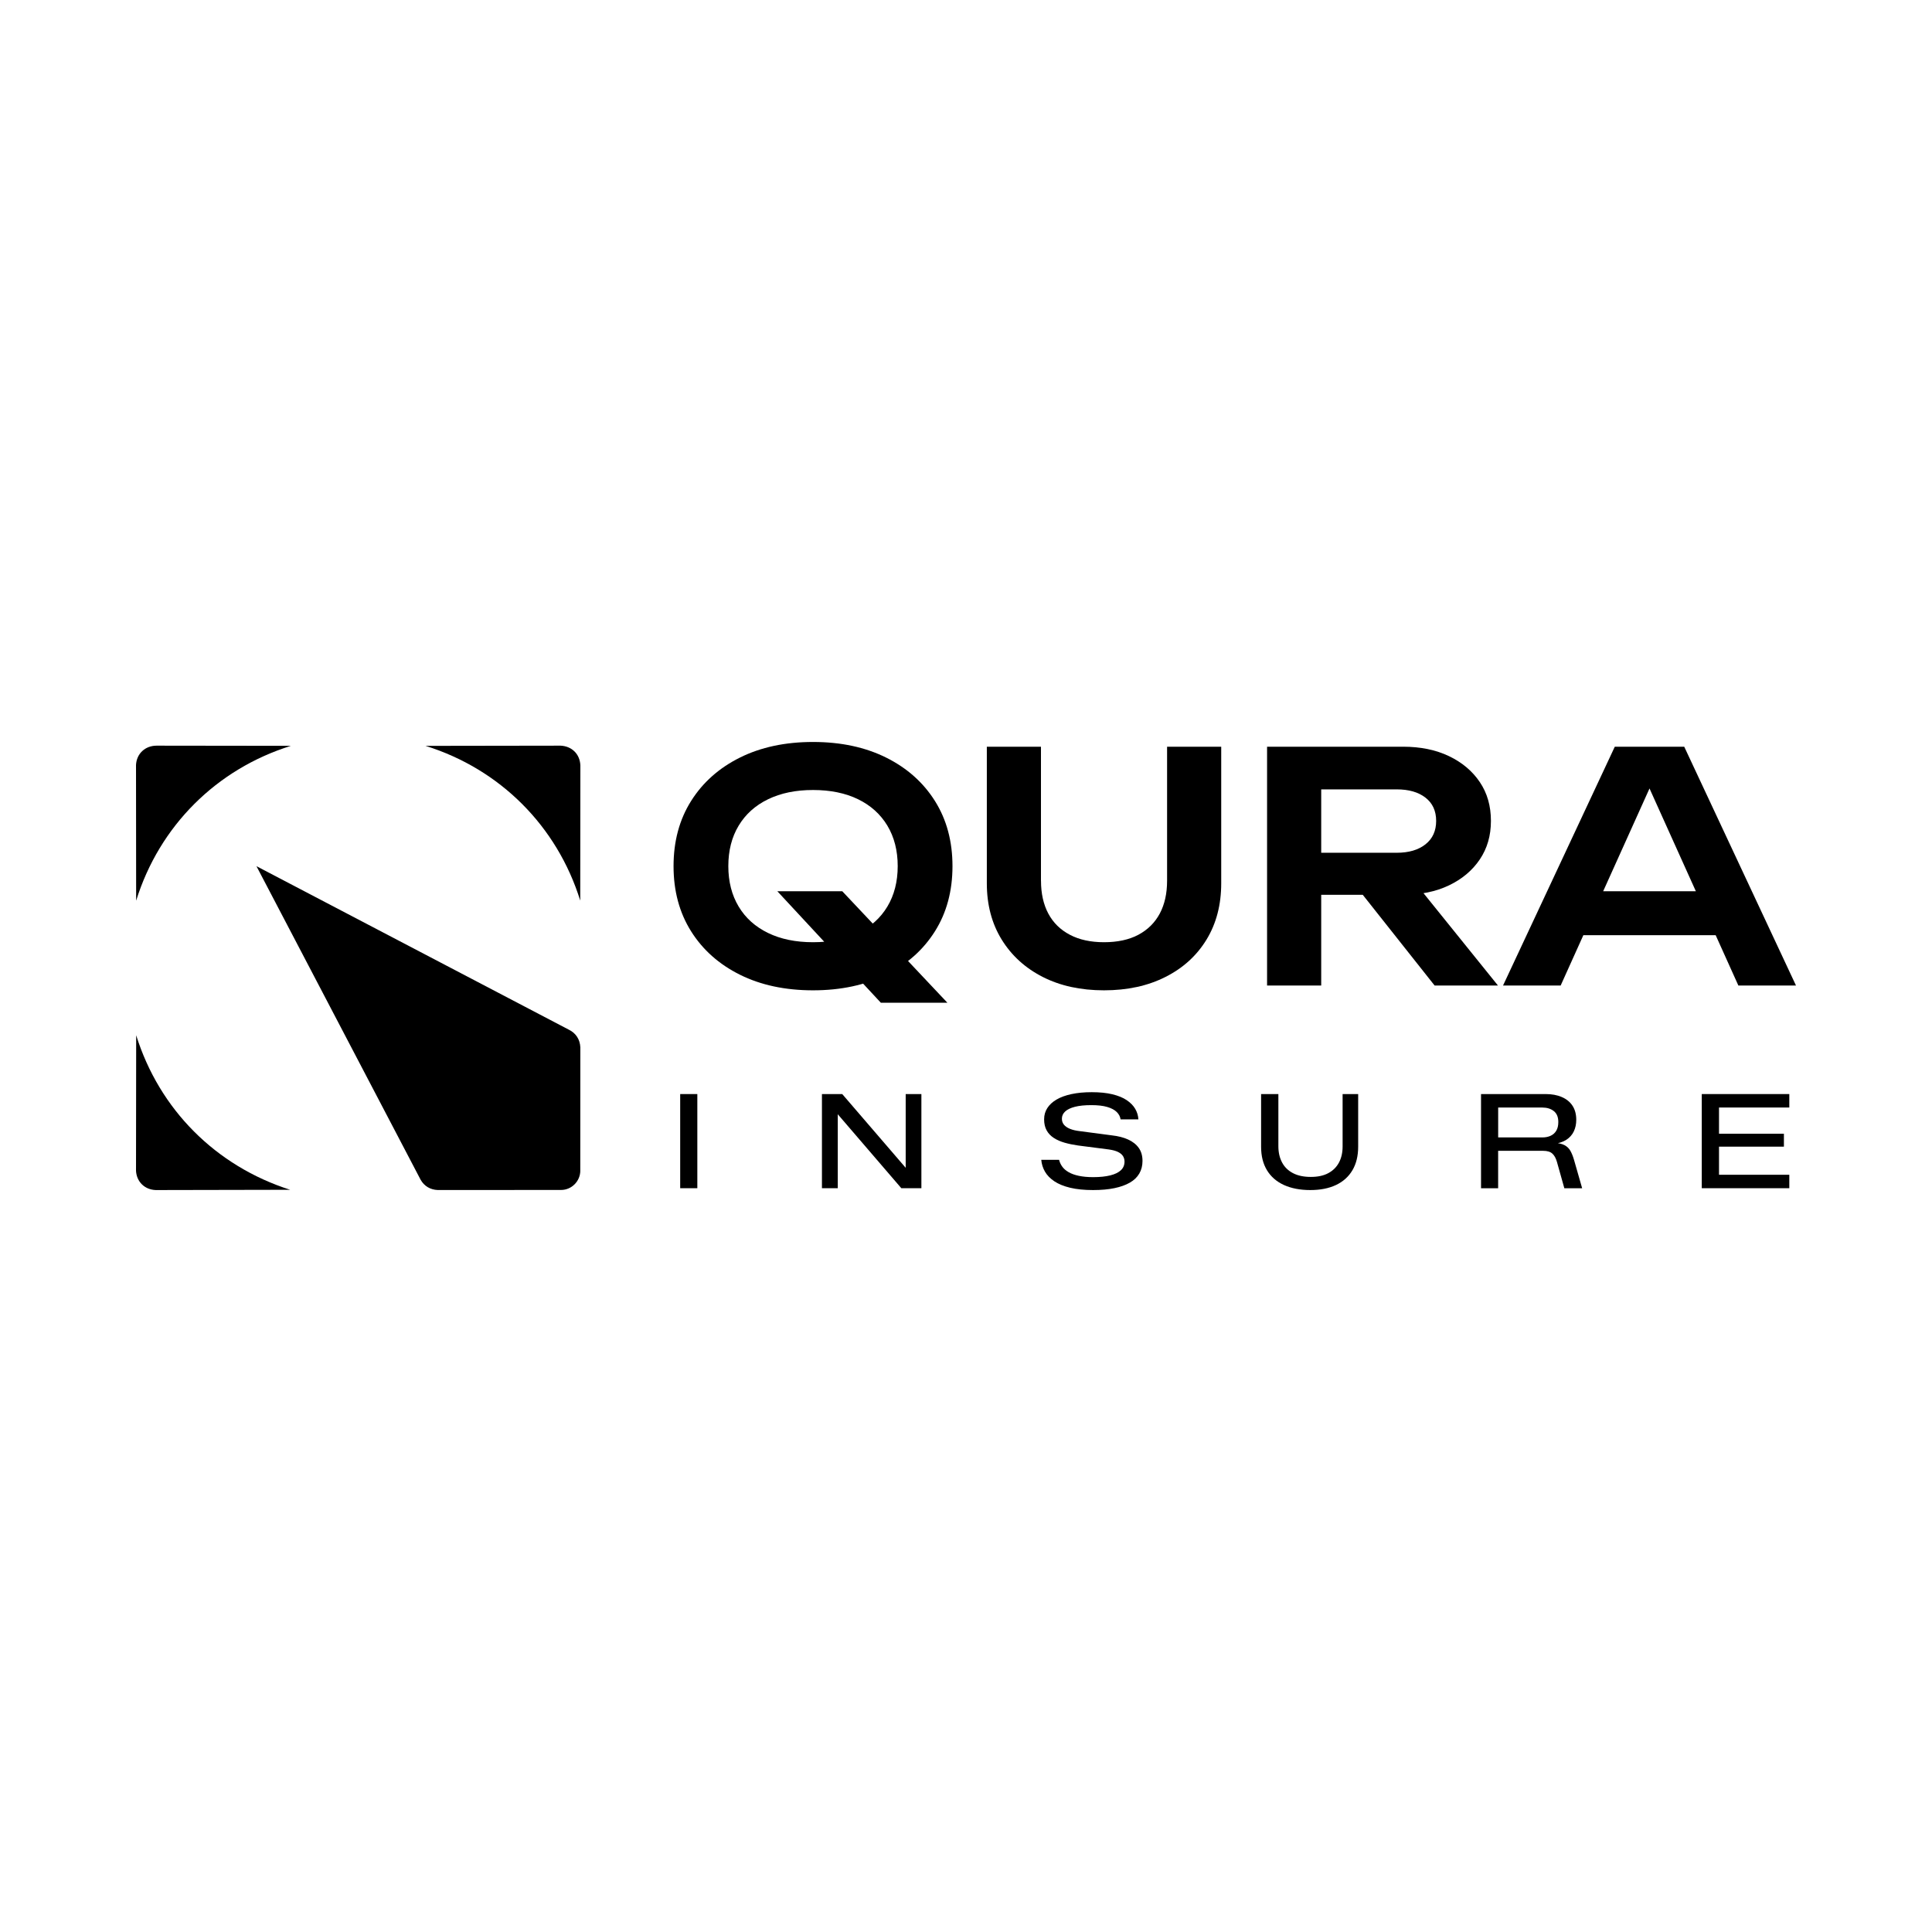
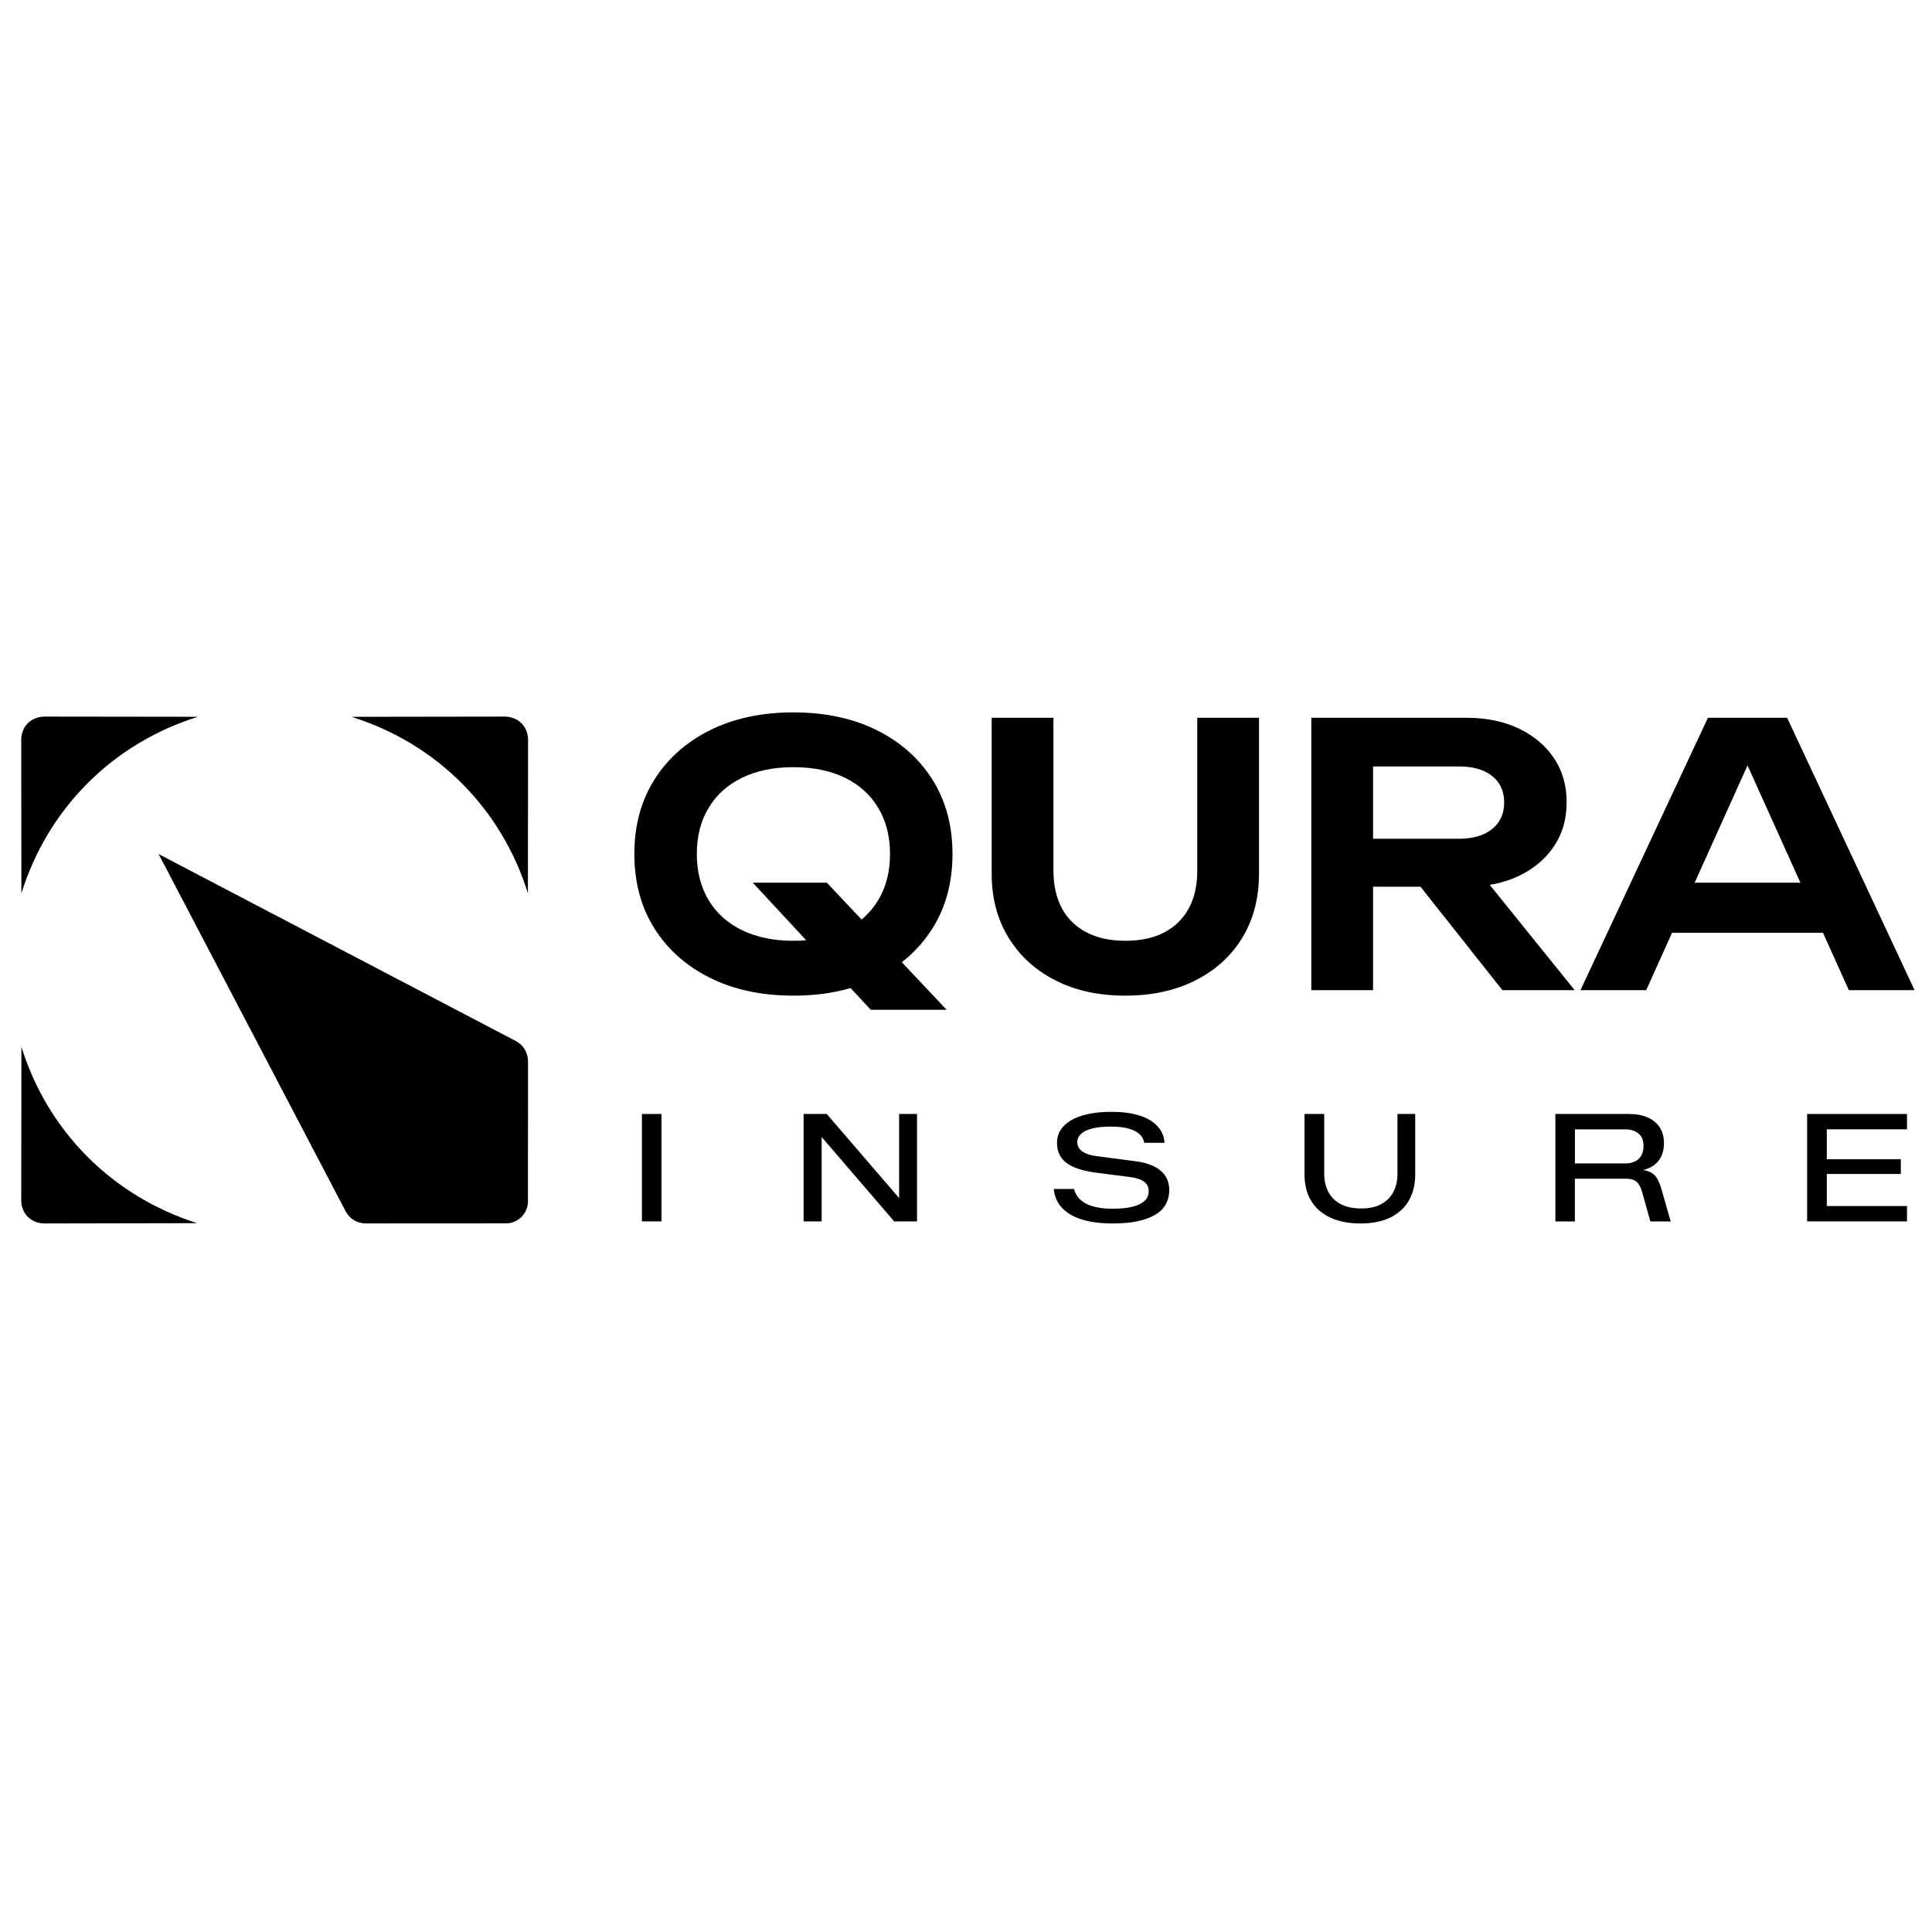
- <svg xmlns="http://www.w3.org/2000/svg" width="576" height="576" viewBox="0 0 576 576" fill="none">
+ <svg xmlns="http://www.w3.org/2000/svg" width="576" height="576" viewBox="35 215 505 145" fill="none">
  <path d="M173.01 348.98C173.01 352.19 170.4 354.77 167.28 354.77L130.5 354.79C128.3 354.7 126.49 353.65 125.4 351.72L76.46 258.24L169.56 306.97C171.69 307.99 172.91 309.89 173.02 312.24L173 348.98H173.01Z" fill="black" />
  <path d="M46.42 354.8C43.1 354.67 40.75 352.32 40.55 349.09L40.6 308.65C47.51 330.74 64.28 347.62 86.51 354.72L46.42 354.8Z" fill="black" />
  <path d="M173.03 228.2L172.99 268.5C166.09 246.31 149.1 229.3 126.87 222.37L167.13 222.31C170.46 222.46 172.9 224.79 173.03 228.21V228.2Z" fill="black" />
  <path d="M40.59 268.5L40.55 228.06C40.73 224.68 43.28 222.32 46.67 222.31L86.74 222.36C64.51 229.29 47.51 246.29 40.6 268.5H40.59Z" fill="black" />
  <path d="M242.39 295.25C234.1 295.25 226.83 293.7 220.6 290.6C214.37 287.5 209.51 283.18 206.03 277.64C202.55 272.1 200.81 265.63 200.81 258.23C200.81 250.83 202.55 244.35 206.03 238.82C209.51 233.28 214.37 228.96 220.6 225.86C226.83 222.76 234.1 221.21 242.39 221.21C250.68 221.21 257.94 222.76 264.18 225.86C270.41 228.96 275.27 233.28 278.75 238.82C282.23 244.36 283.97 250.83 283.97 258.23C283.97 265.63 282.23 272.11 278.75 277.64C275.27 283.18 270.41 287.5 264.18 290.6C257.95 293.7 250.68 295.25 242.39 295.25ZM242.39 280.91C247.58 280.91 252.06 279.99 255.82 278.16C259.59 276.32 262.5 273.7 264.56 270.28C266.61 266.86 267.64 262.84 267.64 258.22C267.64 253.6 266.61 249.58 264.56 246.16C262.5 242.74 259.59 240.12 255.82 238.28C252.05 236.45 247.58 235.53 242.39 235.53C237.2 235.53 232.8 236.45 229 238.28C225.2 240.12 222.28 242.74 220.22 246.16C218.16 249.58 217.14 253.6 217.14 258.22C217.14 262.84 218.17 266.86 220.22 270.28C222.27 273.7 225.2 276.32 229 278.16C232.8 280 237.26 280.91 242.39 280.91ZM231.75 265.72H251.12L282.45 298.95H262.61L231.76 265.72H231.75Z" fill="black" />
  <path d="M310.36 262.59C310.36 266.39 311.09 269.65 312.54 272.37C313.99 275.09 316.13 277.2 318.95 278.68C321.76 280.17 325.17 280.91 329.16 280.91C333.15 280.91 336.63 280.17 339.41 278.68C342.19 277.19 344.31 275.09 345.77 272.37C347.22 269.65 347.95 266.39 347.95 262.59V222.62H364.09V263.35C364.09 269.74 362.63 275.33 359.72 280.11C356.81 284.89 352.73 288.61 347.47 291.26C342.22 293.92 336.11 295.25 329.15 295.25C322.19 295.25 316.1 293.92 310.87 291.26C305.65 288.6 301.57 284.88 298.63 280.11C295.69 275.33 294.21 269.75 294.21 263.35V222.62H310.35V262.59H310.36Z" fill="black" />
  <path d="M388.96 254.24H416.4C420.01 254.24 422.87 253.4 424.99 251.72C427.11 250.04 428.17 247.72 428.17 244.74C428.17 241.76 427.11 239.46 424.99 237.81C422.87 236.16 420.01 235.34 416.4 235.34H386.59L393.9 227.08V293.82H377.76V222.62H418.3C423.49 222.62 428.05 223.55 431.97 225.42C435.89 227.29 438.96 229.87 441.18 233.16C443.4 236.45 444.5 240.31 444.5 244.74C444.5 249.17 443.39 252.94 441.18 256.23C438.96 259.52 435.89 262.1 431.97 263.97C428.05 265.84 423.49 266.77 418.3 266.77H388.96V254.24ZM401.31 260.5H419.73L446.6 293.82H427.71L401.32 260.5H401.31Z" fill="black" />
  <path d="M502.13 222.62L535.45 293.82H518.27L489.12 229.17H494.44L465.29 293.82H448.11L481.43 222.62H502.13ZM466.72 278.82V265.72H516.09V278.82H466.72Z" fill="black" />
  <path d="M202.79 354.25V326.18H207.9V354.25H202.79Z" fill="black" />
  <path d="M245.05 354.25V326.18H251.1L271.47 349.85L270.02 350.36V326.18H274.7V354.25H268.72L248.55 330.78L249.77 330.27V354.25H245.05Z" fill="black" />
  <path d="M325.89 354.8C323.24 354.8 320.96 354.57 319.05 354.11C317.14 353.65 315.57 353.01 314.33 352.18C313.1 351.35 312.17 350.4 311.54 349.31C310.91 348.22 310.55 347.05 310.44 345.79H315.75C315.94 346.53 316.25 347.2 316.7 347.82C317.14 348.44 317.77 348.98 318.57 349.45C319.37 349.92 320.38 350.29 321.6 350.55C322.82 350.81 324.25 350.95 325.9 350.95C327.92 350.95 329.63 350.77 331.03 350.42C332.43 350.07 333.49 349.55 334.2 348.87C334.91 348.19 335.26 347.34 335.26 346.31C335.26 345.71 335.11 345.16 334.81 344.68C334.51 344.2 334.01 343.78 333.32 343.44C332.63 343.1 331.7 342.85 330.55 342.69L321.39 341.51C319.95 341.3 318.62 341.03 317.4 340.68C316.18 340.33 315.11 339.87 314.18 339.26C313.25 338.66 312.53 337.9 312.04 337C311.54 336.1 311.29 335 311.29 333.72C311.29 332.44 311.61 331.34 312.24 330.36C312.87 329.38 313.78 328.53 314.99 327.82C316.19 327.11 317.68 326.57 319.45 326.19C321.22 325.81 323.23 325.62 325.49 325.62C327.88 325.62 329.93 325.83 331.66 326.25C333.39 326.67 334.81 327.25 335.92 328C337.03 328.75 337.87 329.6 338.44 330.57C339.01 331.54 339.33 332.59 339.4 333.72H334.09C333.96 332.88 333.57 332.15 332.93 331.52C332.29 330.89 331.35 330.39 330.12 330.03C328.89 329.66 327.3 329.48 325.36 329.48C323.42 329.48 321.8 329.64 320.5 329.97C319.2 330.3 318.22 330.77 317.57 331.37C316.92 331.97 316.59 332.69 316.59 333.53C316.59 334.24 316.8 334.84 317.22 335.34C317.64 335.84 318.24 336.24 319.03 336.56C319.82 336.88 320.77 337.1 321.9 337.23L331.46 338.49C333.35 338.7 334.97 339.11 336.33 339.73C337.69 340.35 338.75 341.18 339.5 342.23C340.25 343.28 340.62 344.58 340.62 346.12C340.62 347.53 340.3 348.79 339.67 349.87C339.04 350.96 338.11 351.86 336.86 352.58C335.61 353.3 334.08 353.85 332.26 354.23C330.44 354.61 328.32 354.8 325.91 354.8H325.89Z" fill="black" />
  <path d="M390.64 354.8C387.6 354.8 384.98 354.29 382.78 353.29C380.58 352.28 378.89 350.81 377.73 348.89C376.56 346.96 375.98 344.64 375.98 341.91V326.18H381.13V341.75C381.13 343.59 381.5 345.19 382.23 346.57C382.96 347.95 384.05 349.01 385.49 349.76C386.93 350.51 388.7 350.88 390.8 350.88C392.9 350.88 394.61 350.51 396.01 349.76C397.41 349.01 398.47 347.96 399.2 346.59C399.92 345.23 400.28 343.63 400.28 341.79V326.18H404.92V341.87C404.92 344.62 404.35 346.96 403.21 348.89C402.07 350.82 400.44 352.28 398.31 353.29C396.18 354.3 393.63 354.8 390.64 354.8Z" fill="black" />
  <path d="M441.55 354.25V326.18H460.82C462.65 326.18 464.26 326.47 465.63 327.07C467.01 327.66 468.07 328.52 468.82 329.66C469.57 330.8 469.94 332.2 469.94 333.85C469.94 335.13 469.7 336.29 469.21 337.31C468.73 338.33 467.98 339.16 466.99 339.81C465.99 340.45 464.75 340.86 463.25 341.05L463.29 340.7C464.63 340.78 465.67 341.01 466.43 341.41C467.19 341.81 467.78 342.37 468.2 343.12C468.62 343.87 468.99 344.79 469.3 345.89L471.7 354.27H466.39L464.19 346.44C463.87 345.31 463.42 344.48 462.81 343.93C462.21 343.38 461.29 343.1 460.06 343.1H446.65V354.27H441.54L441.55 354.25ZM446.66 339.11H459.83C460.75 339.11 461.57 338.95 462.29 338.62C463.01 338.29 463.57 337.79 463.98 337.11C464.39 336.43 464.59 335.57 464.59 334.52C464.59 333.05 464.14 331.96 463.25 331.26C462.36 330.55 461.22 330.2 459.83 330.2H446.66V339.12V339.11Z" fill="black" />
  <path d="M507.36 354.25V326.18H533.46V330.19H512.5V338.01H531.85V341.86H512.5V350.24H533.46V354.25H507.36Z" fill="black" />
</svg>
